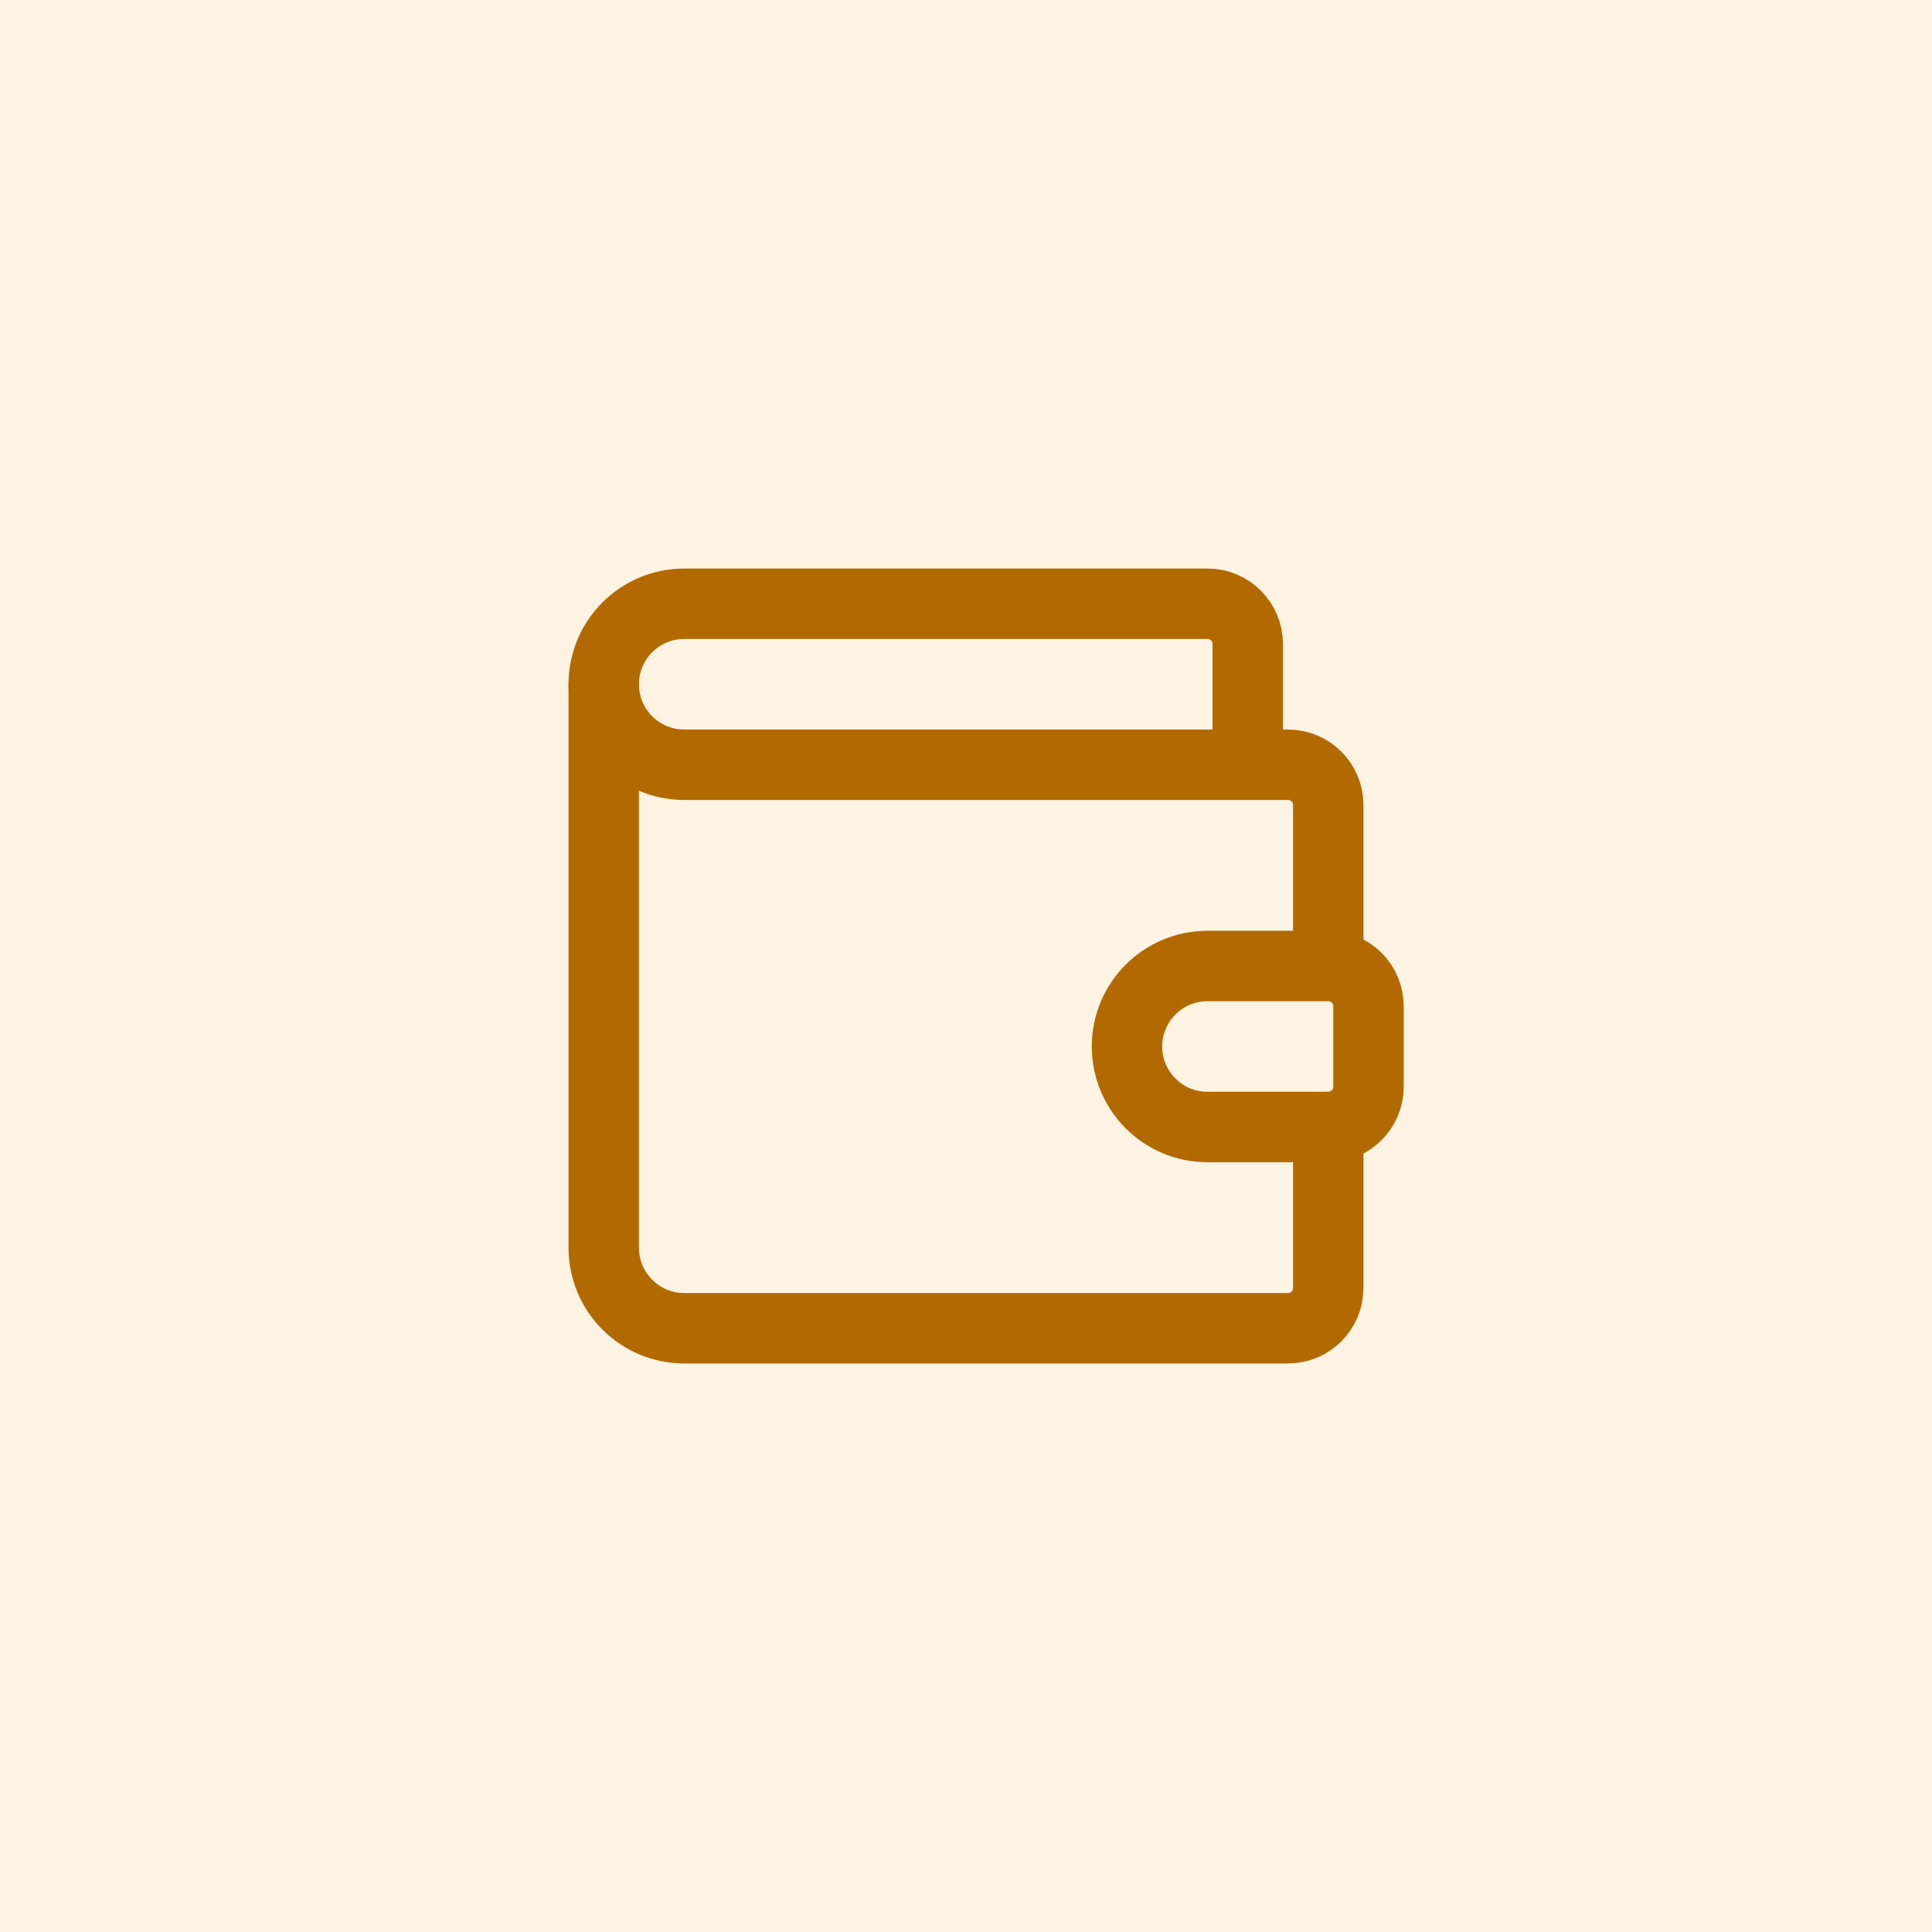
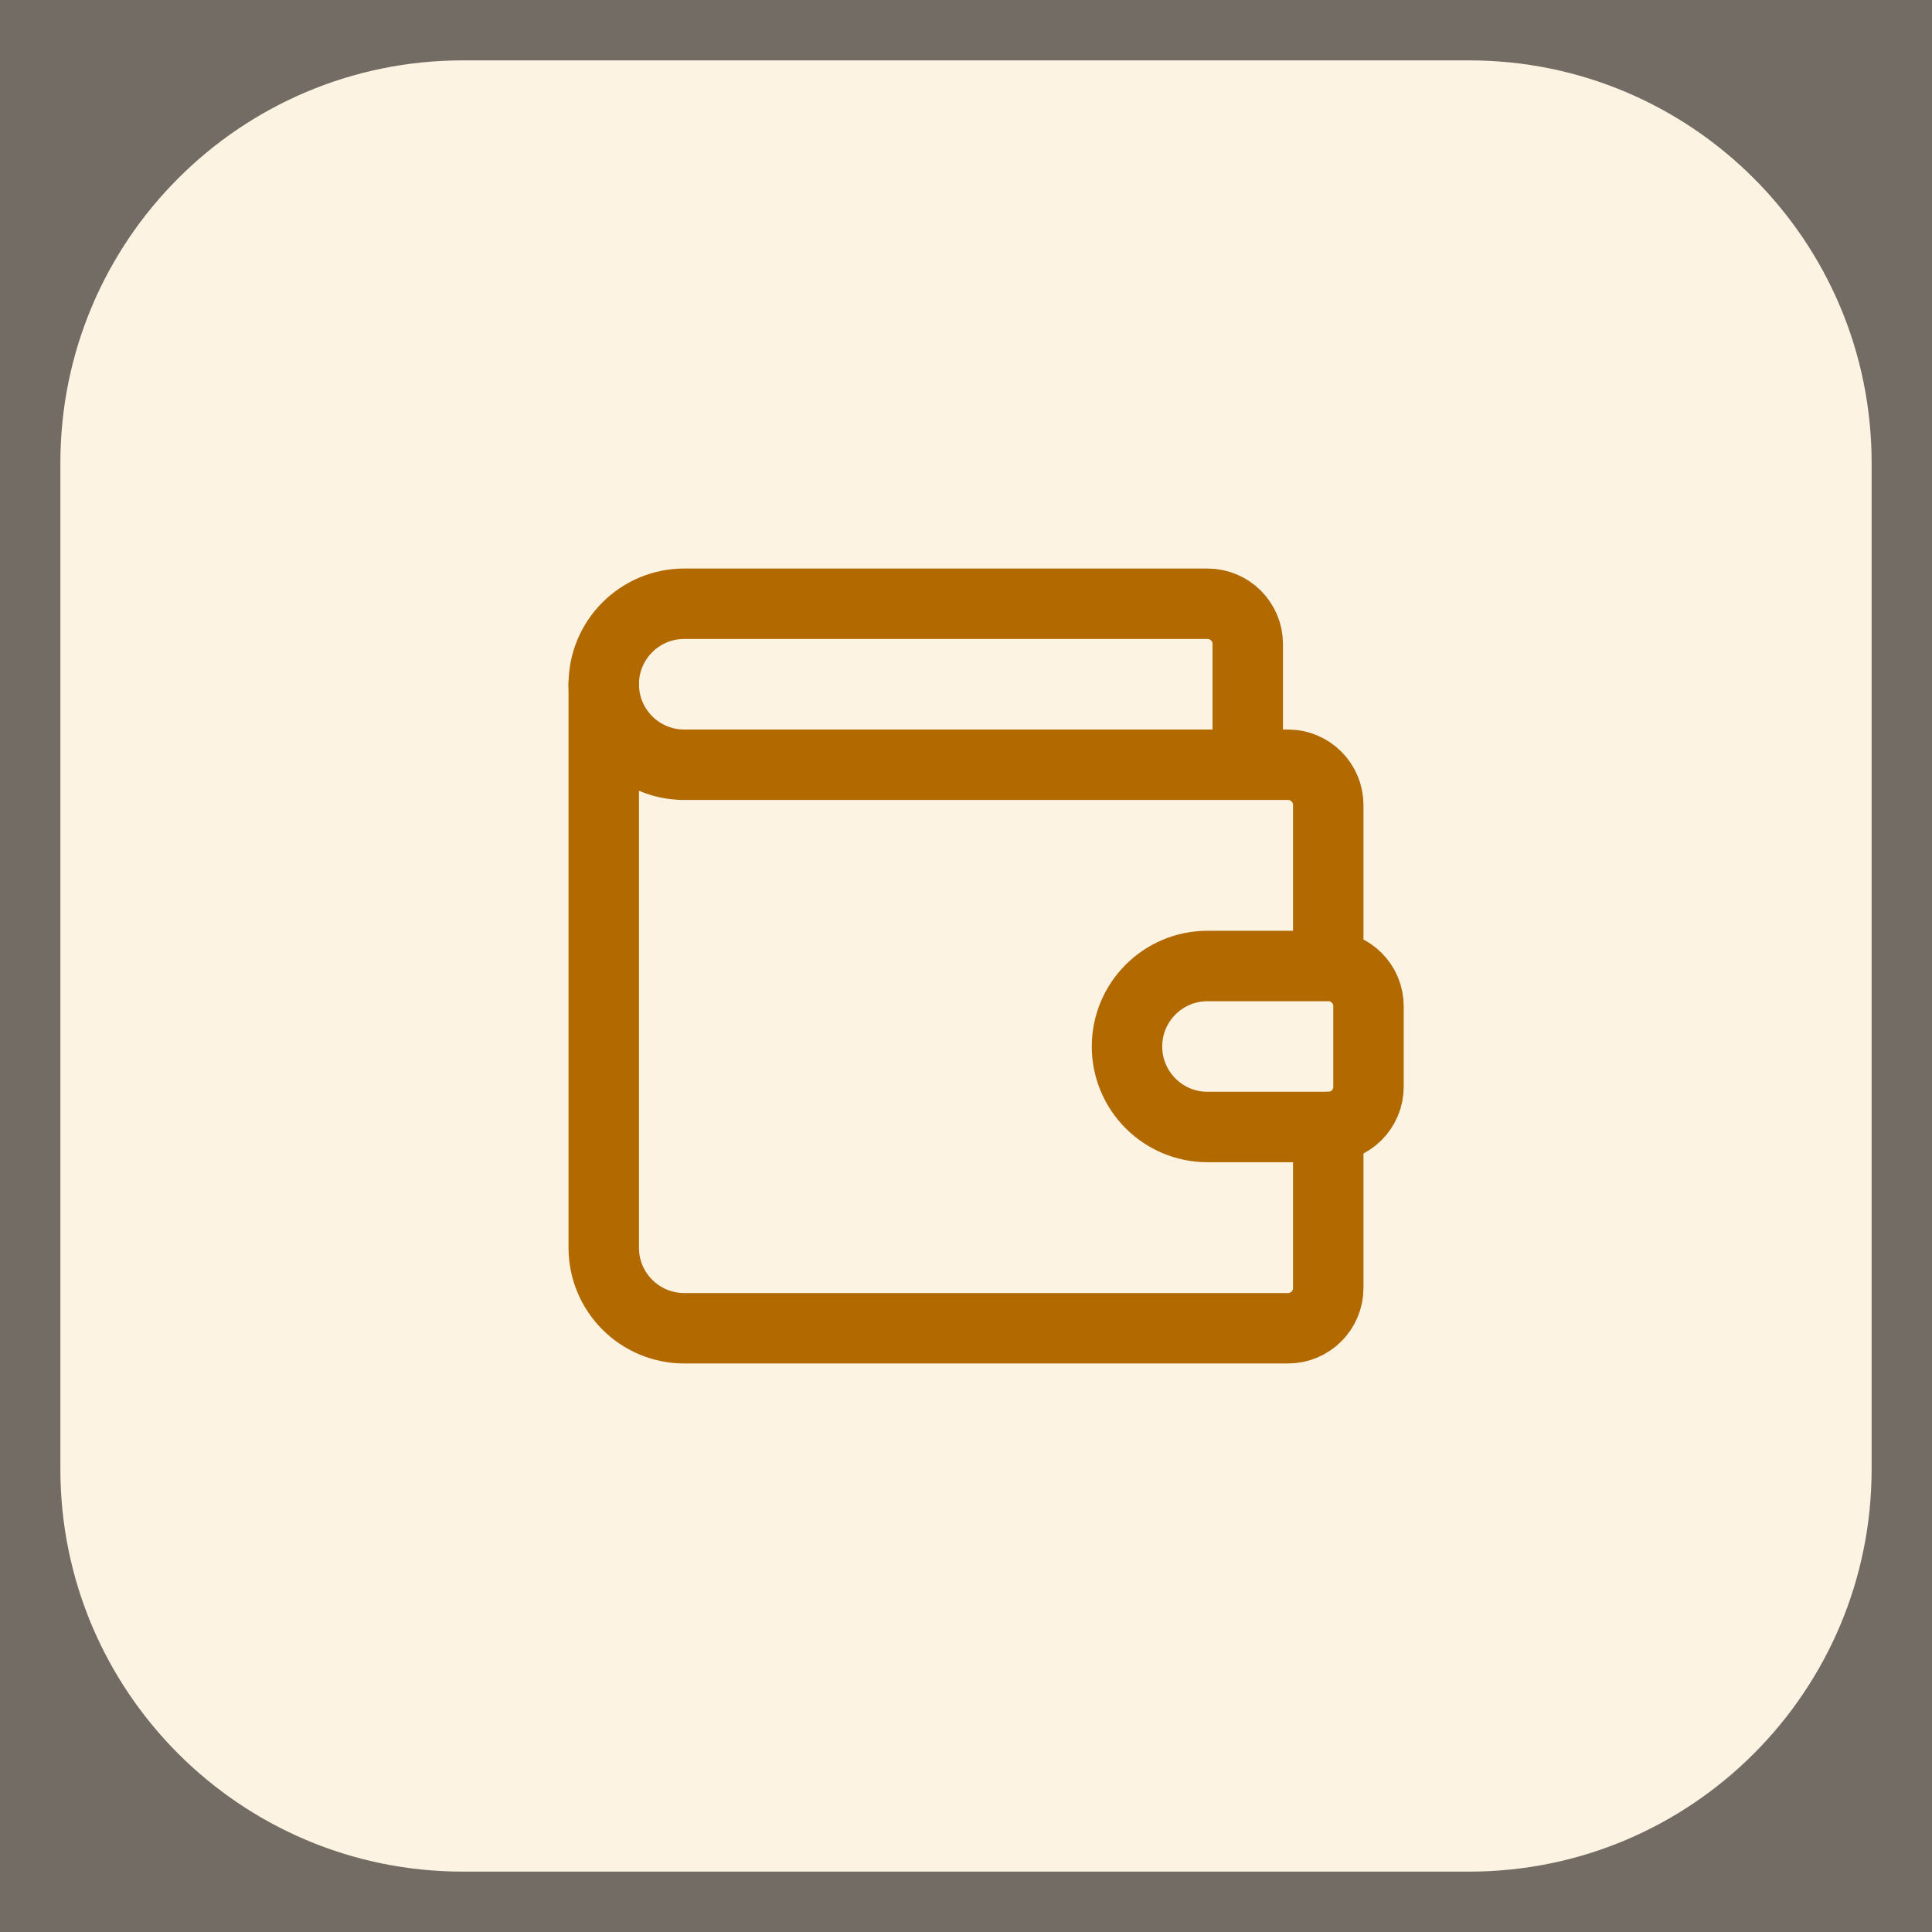
<svg xmlns="http://www.w3.org/2000/svg" width="192" height="192" viewBox="0 0 192 192">
-   <rect width="192" height="192" fill="#fdf3e3" />
+   <rect width="192" height="192" fill="#726c64" />
+   <path d="M46 6H146A40 40 0 0 1 186 46V146A40 40 0 0 1 146 186H46A40 40 0 0 1 6 146V46A40 40 0 0 1 46 6Z" fill="#fdf3e3" />
  <g transform="translate(48 48) scale(4)" fill="none" stroke="#b26a00" stroke-width="1.75" stroke-linecap="round" stroke-linejoin="round">
    <path d="M19 7V4a1 1 0 0 0-1-1H5a2 2 0 0 0 0 4h15a1 1 0 0 1 1 1v4h-3a2 2 0 0 0 0 4h3a1 1 0 0 0 1-1v-2a1 1 0 0 0-1-1" />
    <path d="M3 5v14a2 2 0 0 0 2 2h15a1 1 0 0 0 1-1v-4" />
  </g>
</svg>
